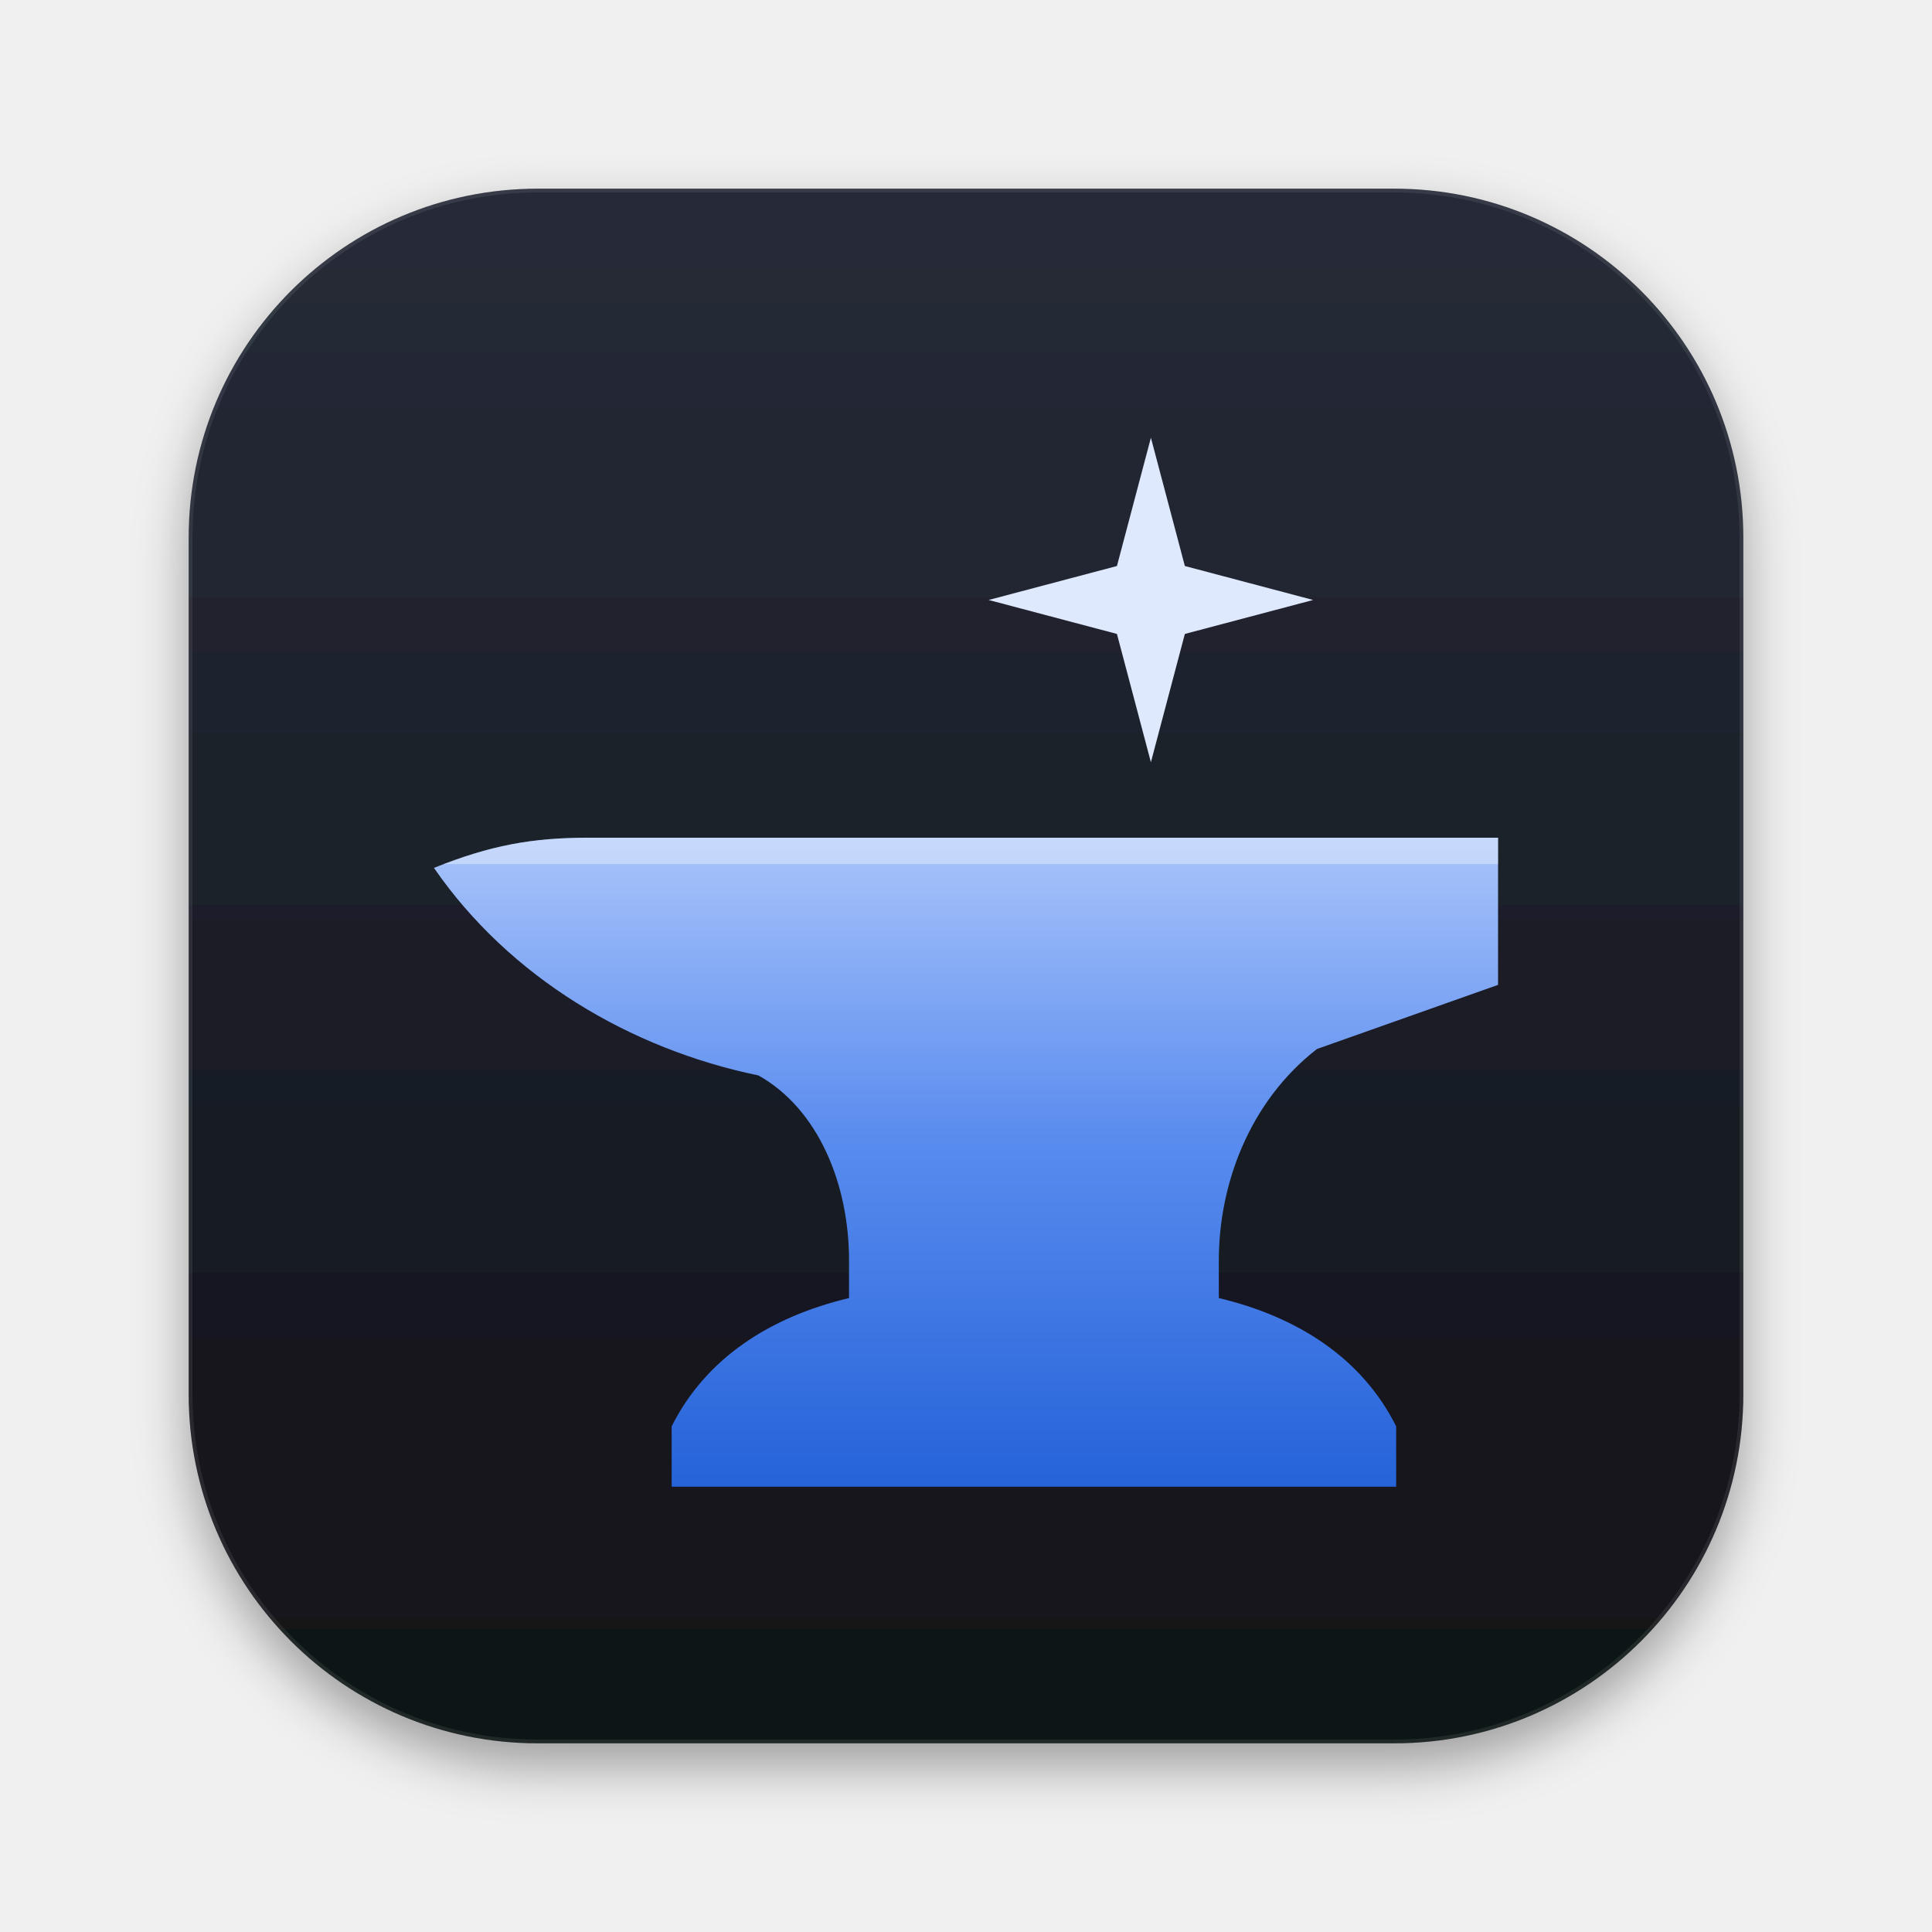
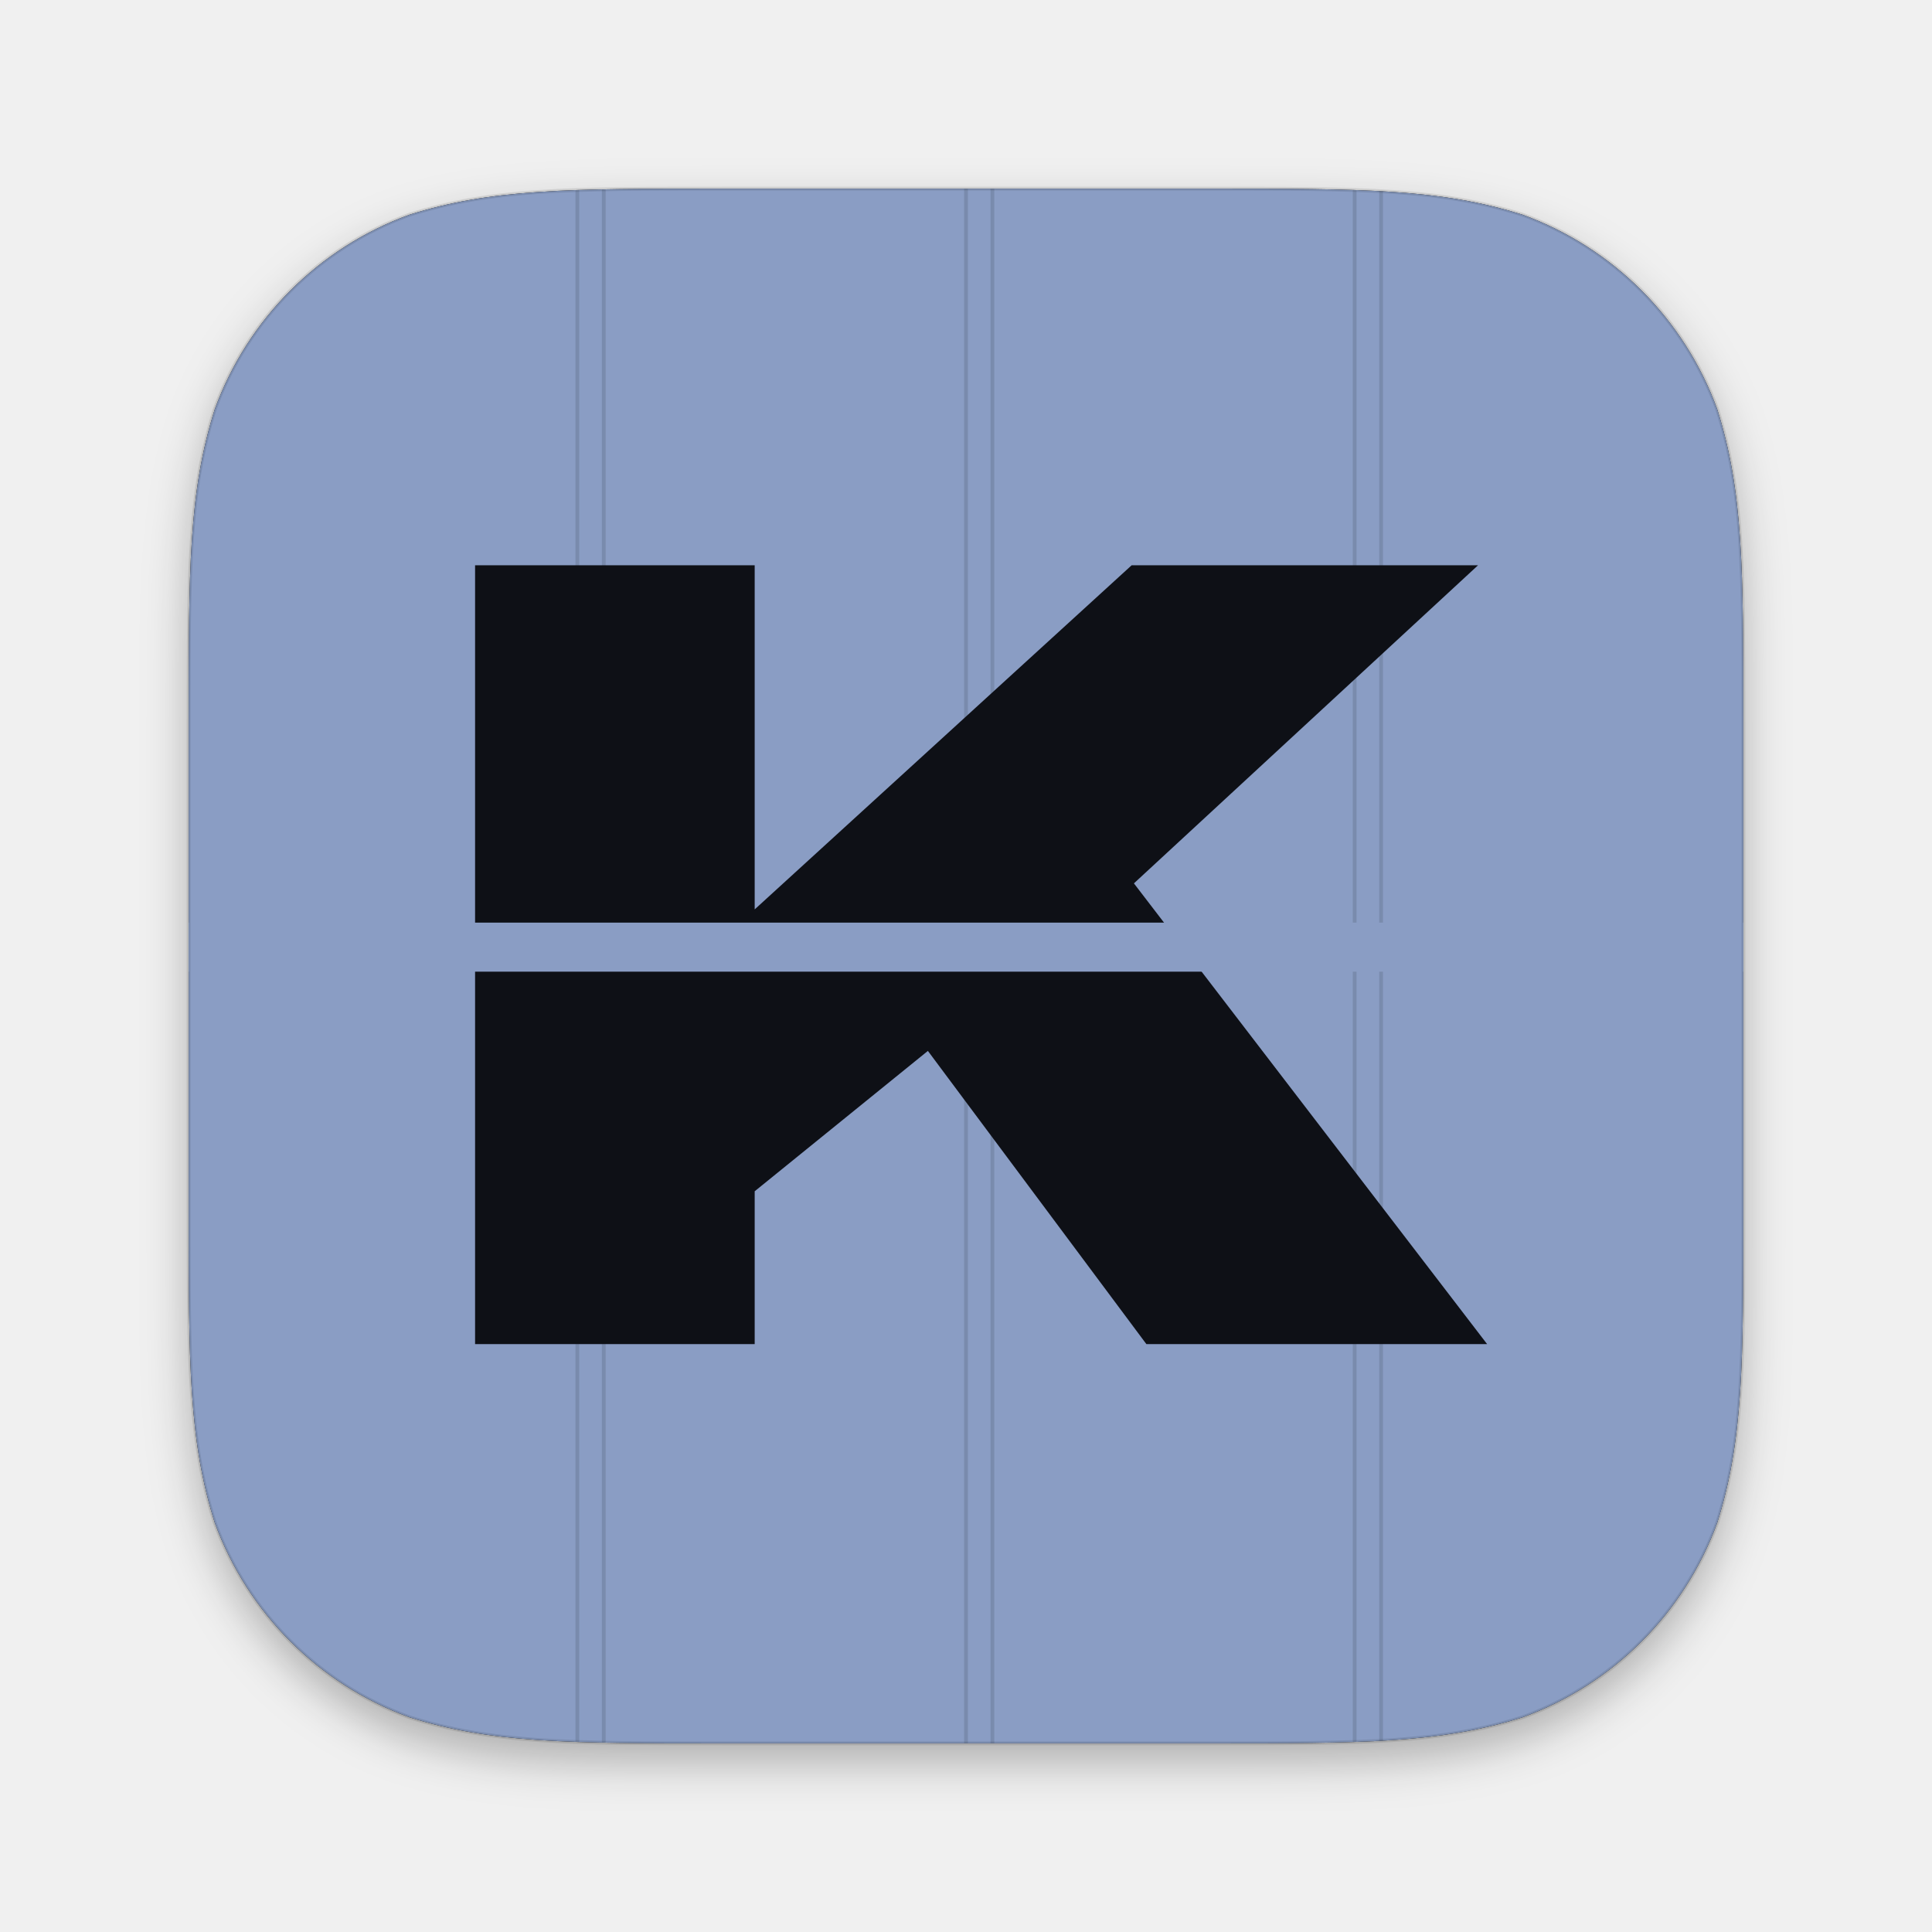
- <svg xmlns="http://www.w3.org/2000/svg" viewBox="0 0 1024 1024">
+ <svg xmlns="http://www.w3.org/2000/svg" viewBox="0 0 1024 1024" width="1024" height="1024">
  <defs>
-     <linearGradient id="tile" x1="0" y1="0" x2="0" y2="1">
-       <stop offset="0" stop-color="#262b38" />
-       <stop offset="1" stop-color="#101217" />
-     </linearGradient>
-     <linearGradient id="steel" x1="0" y1="356" x2="0" y2="700" gradientUnits="userSpaceOnUse">
-       <stop offset="0" stop-color="#a9c4fa" />
-       <stop offset="0.45" stop-color="#5b8def" />
-       <stop offset="1" stop-color="#2563d9" />
-     </linearGradient>
-     <clipPath id="anvil">
-       <path d="M232 372C262 360 284 356 314 356L796 356L796 434L700 468C664 496 648 540 648 580L648 600C690 610 724 632 742 668L742 700L358 700L358 668C376 632 410 610 452 600L452 580C452 540 436 500 404 482C336 468 272 430 232 372Z" />
+     <clipPath id="body">
+       <path d="M 382.80 100.00 L 641.20 100.00 C 722.63 100.00 763.34 100.00 807.17 113.86 C 855.03 131.36 892.64 168.97 910.14 216.83 C 924.00 260.66 924.00 301.37 924.00 382.80 L 924.00 641.20 C 924.00 722.63 924.00 763.34 910.14 807.17 C 892.64 855.03 855.03 892.64 807.17 910.14 C 763.34 924.00 722.63 924.00 641.20 924.00 L 382.80 924.00 C 301.37 924.00 260.66 924.00 216.83 910.14 C 168.97 892.64 131.36 855.03 113.86 807.17 C 100.00 763.34 100.00 722.63 100.00 641.20 L 100.00 382.80 C 100.00 301.37 100.00 260.66 113.86 216.83 C 131.36 168.97 168.97 131.36 216.83 113.86 C 260.66 100.00 301.37 100.00 382.80 100.00 Z" />
    </clipPath>
-     <filter id="shadow" x="-20%" y="-20%" width="140%" height="140%">
-       <feDropShadow dx="0" dy="12" stdDeviation="14" flood-color="#000" flood-opacity="0.35" />
+     <filter id="shadow" x="-10%" y="-10%" width="120%" height="125%">
+       <feDropShadow dx="0" dy="10" stdDeviation="12" flood-color="#000" flood-opacity="0.28" />
    </filter>
  </defs>
-   <rect x="100" y="100" width="824" height="824" rx="185" fill="url(#tile)" filter="url(#shadow)" />
-   <rect x="101" y="101" width="822" height="822" rx="184" fill="none" stroke="#fff" stroke-opacity="0.08" stroke-width="2" />
-   <g transform="translate(-2 88)">
-     <path d="M232 372C262 360 284 356 314 356L796 356L796 434L700 468C664 496 648 540 648 580L648 600C690 610 724 632 742 668L742 700L358 700L358 668C376 632 410 610 452 600L452 580C452 540 436 500 404 482C336 468 272 430 232 372Z" fill="url(#steel)" />
-     <rect x="200" y="356" width="620" height="14" fill="#fff" fill-opacity="0.35" clip-path="url(#anvil)" />
-     <path d="M612 144L630 212L698 230L630 248L612 316L594 248L526 230L594 212Z" fill="#dfe9fd" />
+   <path d="M 382.80 100.00 L 641.20 100.00 C 722.63 100.00 763.34 100.00 807.17 113.86 C 855.03 131.36 892.64 168.97 910.14 216.83 C 924.00 260.66 924.00 301.37 924.00 382.80 L 924.00 641.20 C 924.00 722.63 924.00 763.34 910.14 807.17 C 892.64 855.03 855.03 892.64 807.17 910.14 C 763.34 924.00 722.63 924.00 641.20 924.00 L 382.80 924.00 C 301.37 924.00 260.66 924.00 216.83 910.14 C 168.97 892.64 131.36 855.03 113.86 807.17 C 100.00 763.34 100.00 722.63 100.00 641.20 L 100.00 382.80 C 100.00 301.37 100.00 260.66 113.86 216.83 C 131.36 168.97 168.97 131.36 216.83 113.86 C 260.66 100.00 301.37 100.00 382.80 100.00 Z" fill="#000" filter="url(#shadow)" />
+   <g clip-path="url(#body)">
+     <rect x="0" y="0" width="1024" height="1024" fill="#8a9dc4" />
+     <rect x="305.0" y="100" width="2" height="824" fill="#0e1016" fill-opacity="0.13" />
+     <rect x="319.0" y="100" width="2" height="824" fill="#0e1016" fill-opacity="0.13" />
+     <rect x="511.0" y="100" width="2" height="824" fill="#0e1016" fill-opacity="0.13" />
+     <rect x="525.0" y="100" width="2" height="824" fill="#0e1016" fill-opacity="0.13" />
+     <rect x="717.0" y="100" width="2" height="824" fill="#0e1016" fill-opacity="0.13" />
+     <rect x="731.0" y="100" width="2" height="824" fill="#0e1016" fill-opacity="0.13" />
+     <path d="M251.8 712.4V299.6H400.0V482.0L599.8 299.6H783.4L601.0 468.2L788.2 712.4H607.6L491.8 557.0L400.0 631.4V712.4Z" fill="#0e1016" />
+     <rect x="0.0" y="489.0" width="1024" height="26.0" fill="#8a9dc4" />
  </g>
+   <path d="M 382.80 100.00 L 641.20 100.00 C 722.63 100.00 763.34 100.00 807.17 113.86 C 855.03 131.36 892.64 168.97 910.14 216.83 C 924.00 260.66 924.00 301.37 924.00 382.80 L 924.00 641.20 C 924.00 722.63 924.00 763.34 910.14 807.17 C 892.64 855.03 855.03 892.64 807.17 910.14 C 763.34 924.00 722.63 924.00 641.20 924.00 L 382.80 924.00 C 301.37 924.00 260.66 924.00 216.83 910.14 C 168.97 892.64 131.36 855.03 113.86 807.17 C 100.00 763.34 100.00 722.63 100.00 641.20 L 100.00 382.80 C 100.00 301.37 100.00 260.66 113.86 216.83 C 131.36 168.97 168.97 131.36 216.83 113.86 C 260.66 100.00 301.37 100.00 382.80 100.00 Z" fill="none" stroke="#000" stroke-opacity="0.10" stroke-width="2" />
</svg>
